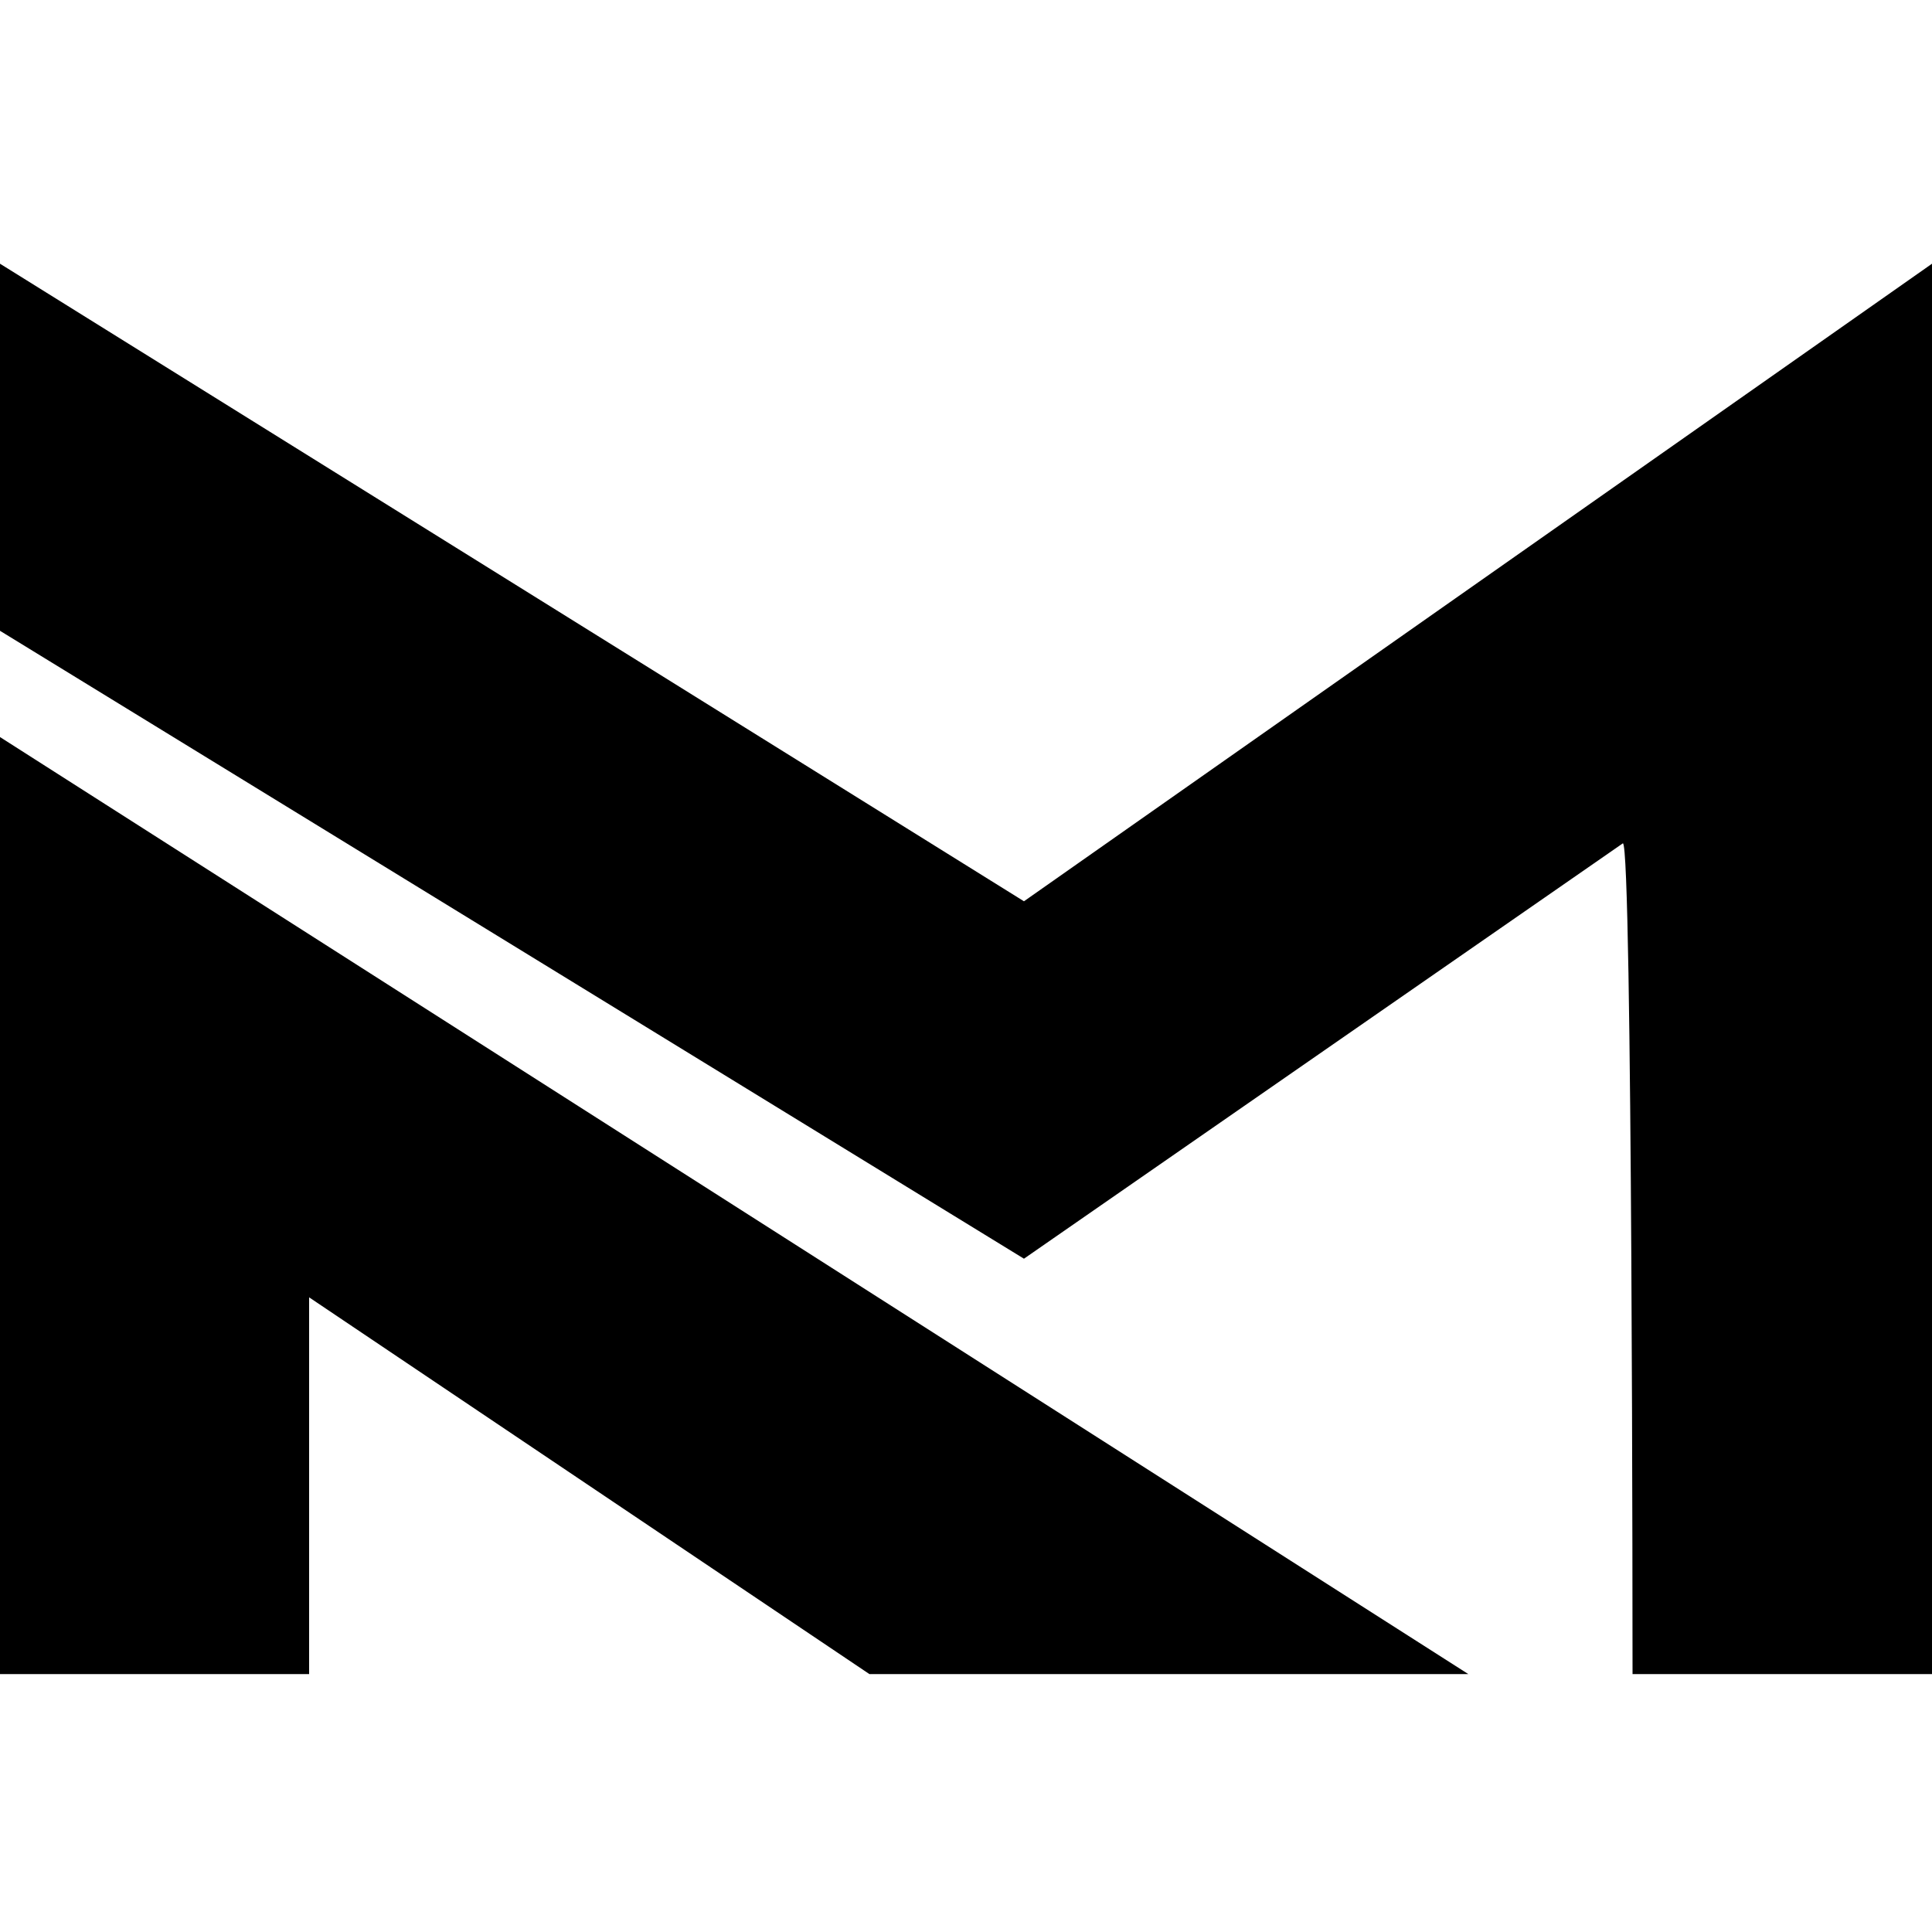
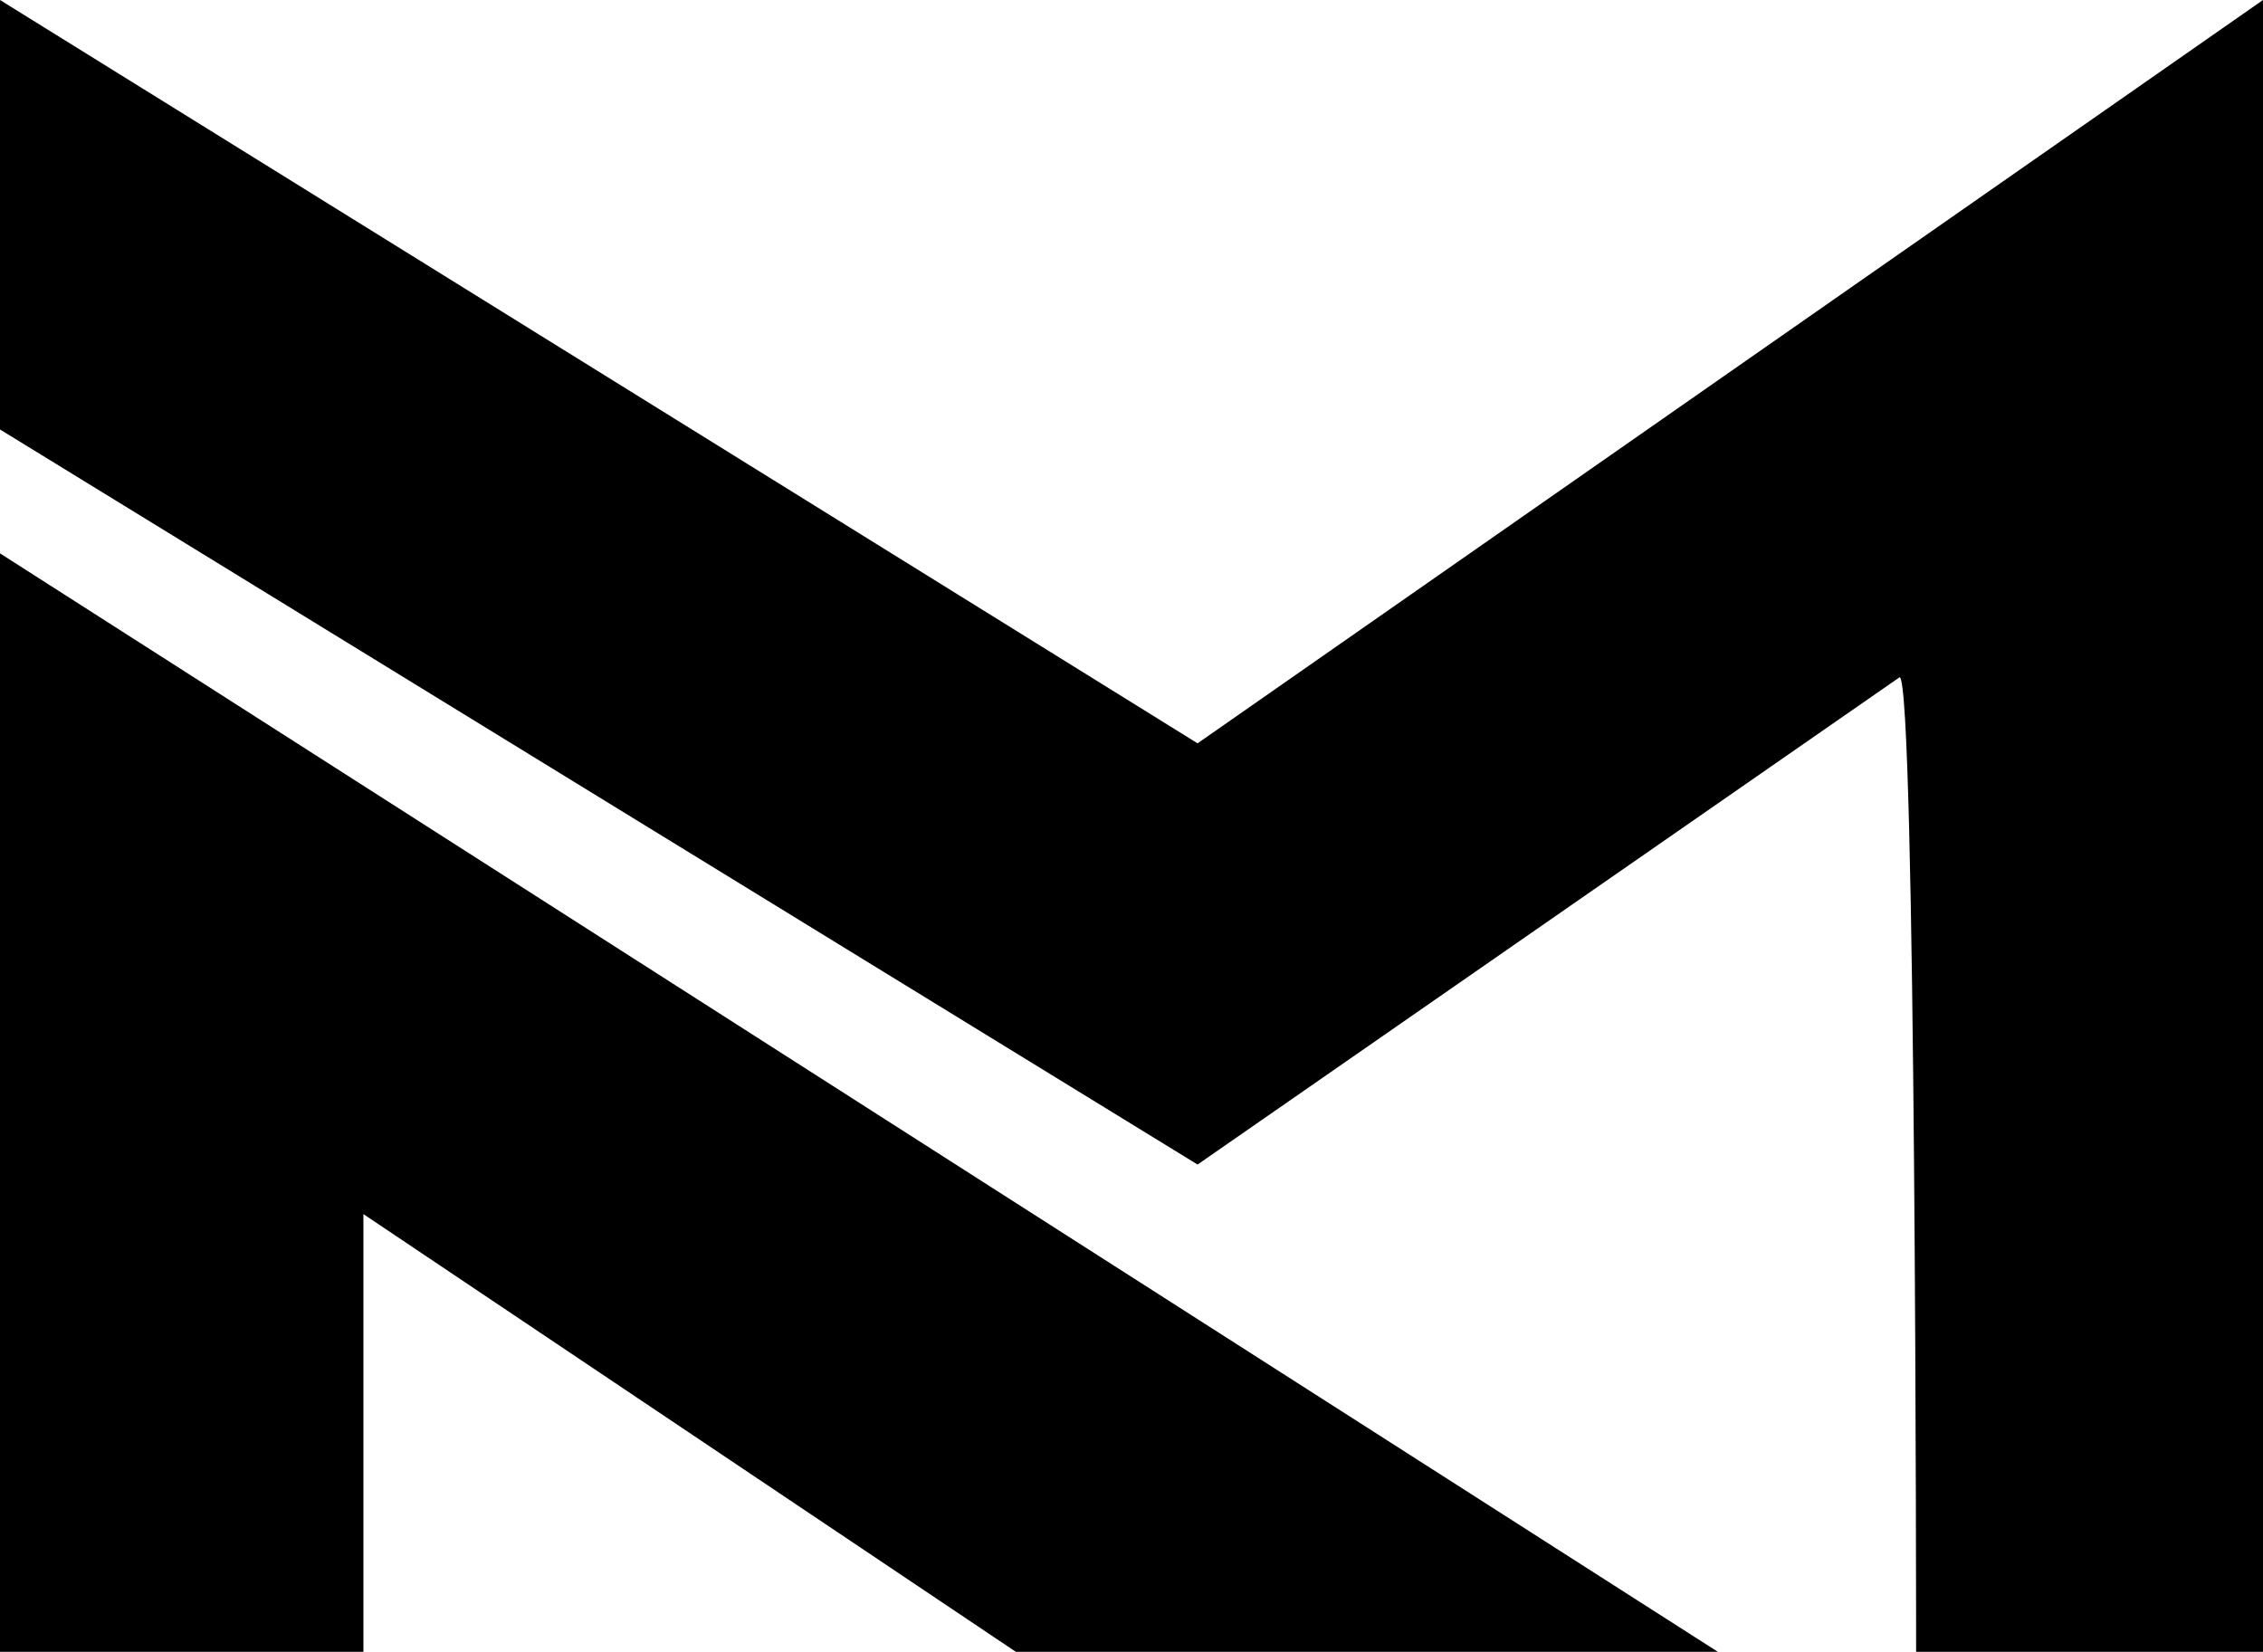
- <svg xmlns="http://www.w3.org/2000/svg" viewBox="0 0 20 20">
-   <g fill="currentColor">
-     <path d="M0 17.33h3.2v-3.9l5.8 3.9h6.2L0 7.63v9.7zM16.9 17.33H20V2.73l-9.4 6.6L0 2.73v3.8l10.6 6.5 6.2-4.3c.1 0 .1 8.6.1 8.6z" />
-   </g>
+ <svg xmlns="http://www.w3.org/2000/svg" viewBox="0 0 27.4 20" xml:space="preserve">
+   <path d="M0 20h4.4v-5.3l7.9 5.3h8.5L0 6.7V20zm23.2 0h4.2V0L14.5 9 0 0v5.2l14.5 8.9L23 8.2c.2 0 .2 11.8.2 11.8z" />
</svg>
